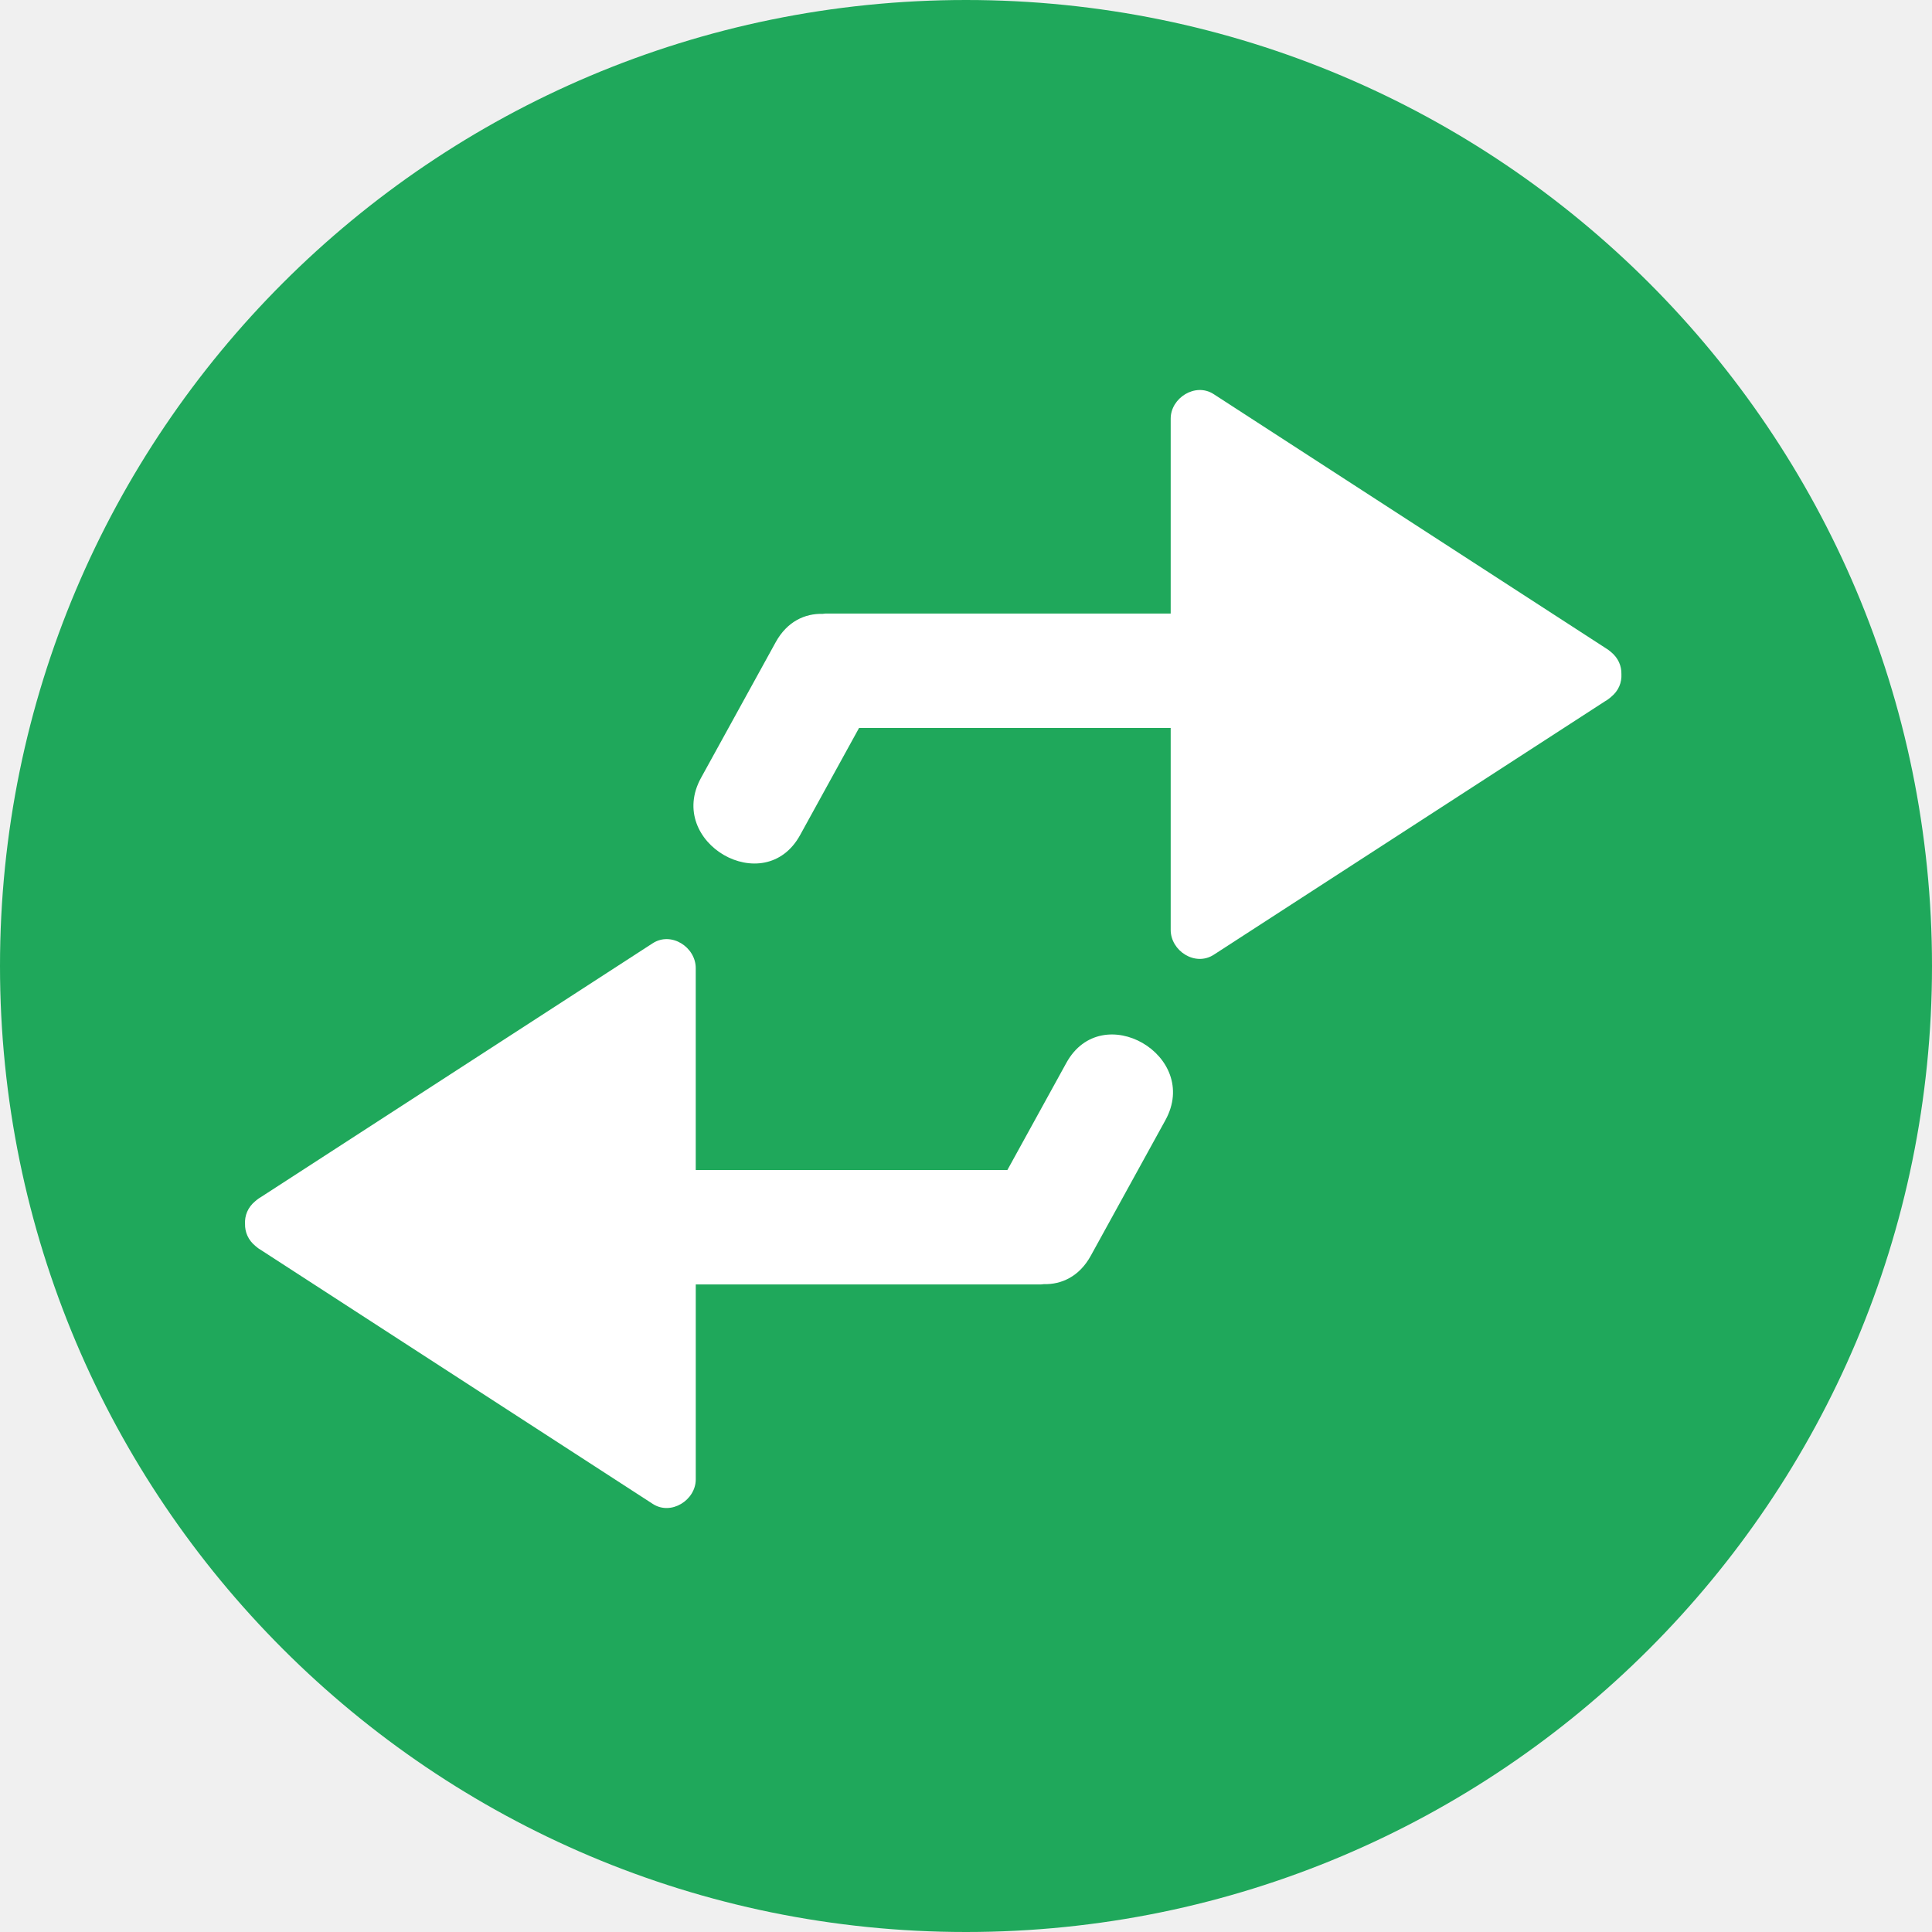
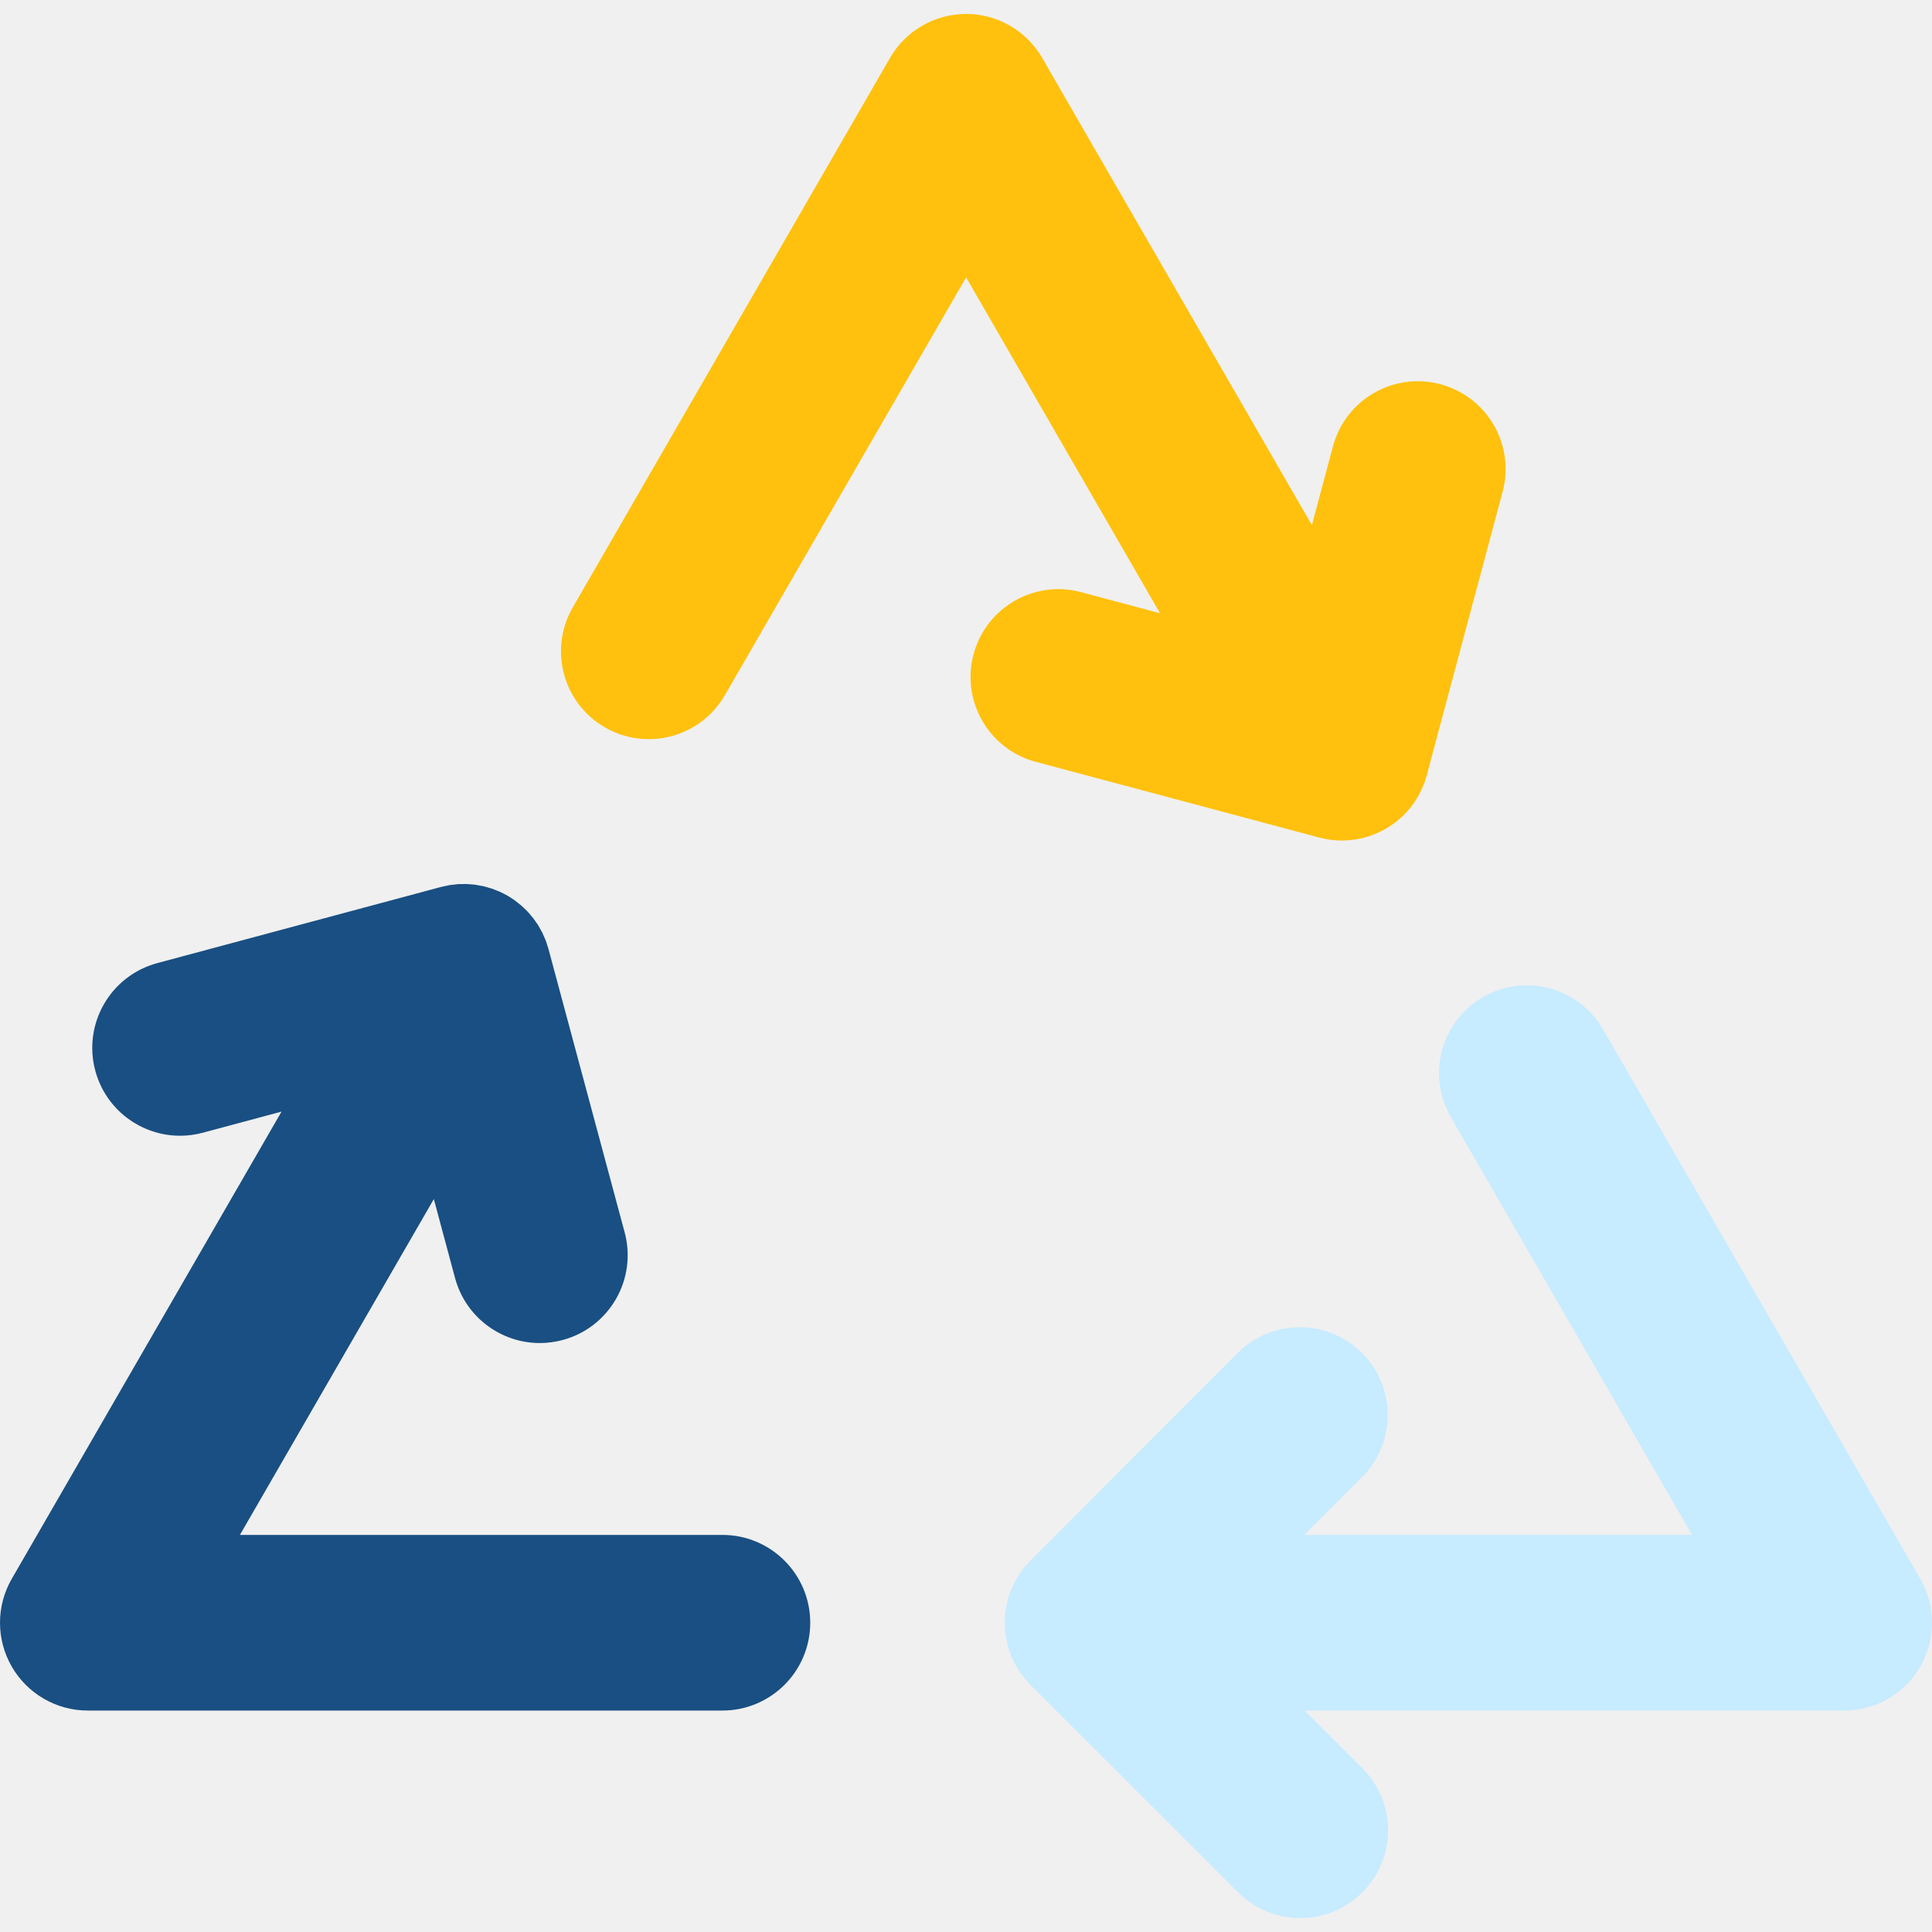
- <svg xmlns="http://www.w3.org/2000/svg" version="1.1" id="Layer_1" x="0px" y="0px" viewBox="0 0 473.654 473.654" style="enable-background:new 0 0 473.654 473.654;" xml:space="preserve">
-   <circle style="fill:#1FA85B;" cx="236.827" cy="236.827" r="236.827" />
-   <g>
-     <path style="fill:#FFFFFF;" d="M397.509,165.256c0.041-1.974-0.752-3.956-2.606-5.452c-0.135-0.116-0.277-0.224-0.415-0.333   c-0.086-0.06-0.146-0.127-0.236-0.187c-0.127-0.079-0.251-0.165-0.381-0.243c-0.06-0.037-0.112-0.079-0.172-0.112   c-32.059-20.773-64.115-41.543-96.171-62.316c-4.473-2.894-10.519,0.939-10.519,6.021c0,15.931,0,31.857,0,47.784   c-28.196,0-56.389,0-84.585,0c-0.254,0-0.471,0.06-0.722,0.075c-4.372-0.116-8.736,1.881-11.525,6.941   c-6.103,11.092-12.21,22.187-18.313,33.275c-8.717,15.837,15.553,29.894,24.289,14.023c4.817-8.754,9.637-17.509,14.453-26.259   c25.47,0,50.937,0,76.403,0c0,16.499,0,32.994,0,49.493c0,5.153,5.995,9.061,10.564,6.099   c32.011-20.736,64.018-41.468,96.025-62.208c0.232-0.123,0.445-0.273,0.658-0.426c0.011-0.007,0.026-0.019,0.037-0.026   c0.011-0.007,0.019-0.019,0.03-0.026c0.224-0.161,0.438-0.322,0.639-0.509C396.862,169.332,397.618,167.279,397.509,165.256z" />
-     <path style="fill:#FFFFFF;" d="M261.426,260.585c-4.817,8.754-9.637,17.509-14.453,26.259c-25.47,0-50.937,0-76.403,0   c0-16.495,0-32.99,0-49.486c0-5.153-5.995-9.061-10.564-6.099c-32.011,20.736-64.018,41.468-96.021,62.208   c-0.232,0.123-0.445,0.273-0.662,0.426c-0.011,0.007-0.026,0.019-0.037,0.026c-0.011,0.007-0.019,0.019-0.03,0.026   c-0.224,0.161-0.438,0.322-0.639,0.509c-1.896,1.541-2.651,3.594-2.543,5.617c-0.041,1.974,0.752,3.956,2.606,5.452   c0.135,0.116,0.277,0.224,0.415,0.333c0.086,0.06,0.146,0.127,0.236,0.187c0.127,0.079,0.251,0.165,0.381,0.243   c0.06,0.037,0.112,0.079,0.172,0.112c32.059,20.773,64.115,41.543,96.171,62.316c4.473,2.894,10.519-0.939,10.519-6.021   c0-15.931,0-31.865,0-47.792c28.196,0,56.389,0,84.585,0c0.254,0,0.471-0.06,0.722-0.075c4.372,0.116,8.736-1.881,11.525-6.941   c6.103-11.092,12.21-22.187,18.313-33.275C294.432,258.771,270.162,244.714,261.426,260.585z" />
-   </g>
-   <g>
- </g>
-   <g>
- </g>
-   <g>
- </g>
-   <g>
- </g>
-   <g>
- </g>
-   <g>
- </g>
-   <g>
- </g>
-   <g>
- </g>
-   <g>
- </g>
-   <g>
- </g>
-   <g>
- </g>
-   <g>
- </g>
-   <g>
- </g>
-   <g>
- </g>
-   <g>
- </g>
+ <svg xmlns="http://www.w3.org/2000/svg" version="1.1" id="Layer_1" x="0px" y="0px" viewBox="0 0 512 512" style="enable-background:new 0 0 512 512;" xml:space="preserve">
+   <path style="fill:#194F82;" d="M191.448,406.768H63.583l51.386-89.001l5.623,20.918c2.793,10.389,12.19,17.237,22.46,17.237  c2,0,4.034-0.259,6.056-0.805c12.414-3.334,19.771-16.103,16.434-28.515l-20.182-75.078c-0.002-0.006-0.003-0.014-0.005-0.022  c-0.002-0.003-0.003-0.005-0.003-0.009c-0.006-0.017-0.012-0.034-0.017-0.051c-0.062-0.225-0.146-0.436-0.214-0.658  c-0.149-0.495-0.293-0.993-0.475-1.471c-0.011-0.028-0.02-0.059-0.029-0.088c-0.048-0.129-0.113-0.247-0.164-0.374  c-0.064-0.157-0.137-0.306-0.203-0.459c-0.166-0.391-0.326-0.787-0.51-1.165c-0.023-0.043-0.039-0.093-0.062-0.138  c-0.15-0.299-0.33-0.58-0.492-0.874c-0.067-0.119-0.133-0.236-0.2-0.355c-0.074-0.135-0.15-0.268-0.227-0.4  c-0.04-0.078-0.082-0.152-0.126-0.225c-0.031-0.048-0.054-0.101-0.085-0.149c-0.178-0.284-0.385-0.546-0.576-0.819  c-0.211-0.303-0.414-0.614-0.638-0.908c-0.116-0.15-0.242-0.292-0.365-0.436c-0.106-0.124-0.208-0.25-0.313-0.374  c-0.016-0.017-0.031-0.036-0.045-0.054c-0.248-0.293-0.492-0.594-0.752-0.874c-0.002-0.003-0.005-0.005-0.006-0.008  c-0.23-0.244-0.478-0.469-0.717-0.701c-0.025-0.025-0.05-0.05-0.076-0.074c-0.278-0.268-0.548-0.546-0.838-0.799  c-0.003-0.003-0.006-0.005-0.009-0.008c-0.199-0.172-0.41-0.332-0.616-0.493c-0.121-0.095-0.239-0.194-0.36-0.289  c-0.265-0.209-0.521-0.43-0.797-0.627c-0.563-0.403-1.148-0.777-1.745-1.129c-0.062-0.036-0.116-0.079-0.178-0.115  c-0.003-0.002-0.005-0.002-0.006-0.005c-0.563-0.323-1.145-0.61-1.733-0.886c-0.099-0.048-0.194-0.105-0.295-0.152  c-0.008-0.005-0.014-0.006-0.02-0.009c-0.317-0.144-0.647-0.258-0.971-0.388c-0.064-0.025-0.127-0.05-0.191-0.074  c-0.31-0.123-0.616-0.258-0.934-0.365c-0.006-0.002-0.012-0.005-0.019-0.006c-0.389-0.132-0.788-0.233-1.184-0.344  c-0.033-0.011-0.067-0.019-0.099-0.028c-0.098-0.028-0.197-0.054-0.293-0.082c-0.203-0.059-0.403-0.123-0.61-0.169  c-0.399-0.095-0.805-0.157-1.209-0.23c-0.242-0.043-0.486-0.087-0.728-0.127c-0.098-0.017-0.197-0.039-0.295-0.051  c-0.005,0-0.008-0.002-0.008-0.002c-0.393-0.051-0.787-0.073-1.178-0.104c-0.368-0.029-0.732-0.07-1.102-0.082  c-0.389-0.012-0.782,0.006-1.174,0.014c-0.171,0.003-0.343-0.002-0.514,0.005c-0.155,0.006-0.306-0.005-0.459,0.005  c-0.043,0.005-0.087,0.011-0.13,0.014c-0.388,0.026-0.777,0.084-1.165,0.13c-0.068,0.008-0.135,0.014-0.203,0.022  c-0.276,0.034-0.549,0.048-0.825,0.093c-0.022,0.003-0.043,0.009-0.065,0.014c-0.115,0.02-0.23,0.051-0.346,0.074  c-0.5,0.09-0.996,0.199-1.489,0.321c-0.141,0.029-0.284,0.054-0.424,0.092l-0.006,0.002h-0.003l-0.003,0.002l-75.141,20.165  c-12.415,3.331-19.777,16.095-16.446,28.509c2.79,10.394,12.19,17.247,22.463,17.247c1.997,0,4.028-0.259,6.046-0.802l20.855-5.598  L3.119,418.404c-4.158,7.199-4.158,16.071,0,23.273c4.158,7.199,11.84,11.636,20.154,11.636h168.175  c12.853,0,23.273-10.42,23.273-23.273S204.302,406.768,191.448,406.768z" />
+   <path style="fill:#C7EBFF;" d="M424.794,272.759c-6.428-11.132-20.66-14.943-31.791-8.519c-11.132,6.428-14.946,20.662-8.518,31.792  l63.932,110.736l-102.768-0.003l15.303-15.327c9.083-9.095,9.07-23.831-0.028-32.912c-9.095-9.081-23.831-9.07-32.912,0.026  l-54.953,55.042c-0.101,0.101-0.186,0.213-0.285,0.317c-0.428,0.445-0.85,0.898-1.243,1.376c-0.022,0.025-0.045,0.048-0.065,0.074  c-0.219,0.267-0.403,0.551-0.607,0.824c-0.022,0.028-0.042,0.057-0.064,0.087c-0.208,0.281-0.427,0.555-0.619,0.842  c-0.029,0.045-0.065,0.087-0.095,0.13c-0.194,0.293-0.354,0.602-0.531,0.901c-0.006,0.009-0.012,0.019-0.017,0.028  c-0.135,0.225-0.27,0.45-0.402,0.678c-0.042,0.074-0.092,0.147-0.13,0.222c-0.028,0.053-0.064,0.102-0.092,0.157  c-0.149,0.284-0.265,0.577-0.4,0.863c-0.012,0.023-0.023,0.048-0.033,0.07c-0.09,0.191-0.175,0.38-0.264,0.569  c-0.064,0.135-0.132,0.267-0.188,0.405c-0.022,0.054-0.051,0.105-0.073,0.16c-0.118,0.29-0.203,0.59-0.309,0.883  c-0.005,0.012-0.008,0.025-0.012,0.034c-0.127,0.357-0.264,0.707-0.372,1.069c-0.016,0.048-0.036,0.095-0.05,0.144  c-0.095,0.315-0.154,0.638-0.233,0.956l0,0c-0.093,0.371-0.197,0.739-0.272,1.112c-0.008,0.037-0.02,0.074-0.028,0.113  c-0.051,0.271-0.076,0.546-0.118,0.819c-0.019,0.112-0.031,0.223-0.048,0.337c-0.022,0.154-0.042,0.307-0.065,0.459  c-0.028,0.172-0.057,0.343-0.074,0.517c-0.003,0.028-0.009,0.056-0.012,0.082c-0.025,0.253-0.02,0.507-0.036,0.76  c-0.028,0.433-0.057,0.867-0.06,1.302c0,0.051-0.008,0.101-0.008,0.152c0,0.002,0,0.005,0,0.005c0,0.003,0,0.008,0,0.012  c0,0.203,0.023,0.406,0.029,0.61c0.016,0.542,0.028,1.083,0.079,1.621c0.003,0.022,0.006,0.04,0.009,0.062  c0.014,0.141,0.039,0.278,0.061,0.417c0.022,0.177,0.051,0.352,0.076,0.529c0.057,0.403,0.099,0.807,0.175,1.207  c0.006,0.033,0.019,0.065,0.025,0.098c0.073,0.368,0.175,0.723,0.265,1.085c0.084,0.332,0.147,0.669,0.245,0.999  c0.012,0.042,0.033,0.084,0.043,0.127c0.109,0.355,0.242,0.698,0.366,1.047c0.113,0.32,0.209,0.642,0.337,0.957  c0.02,0.048,0.047,0.096,0.067,0.144c0.135,0.323,0.292,0.632,0.441,0.946c0.152,0.324,0.285,0.655,0.453,0.973  c0.026,0.048,0.057,0.095,0.085,0.143c0.011,0.022,0.026,0.042,0.036,0.062c0.149,0.273,0.318,0.54,0.479,0.81  c0.191,0.323,0.365,0.652,0.573,0.967c0.026,0.039,0.057,0.074,0.084,0.113c0.02,0.031,0.045,0.061,0.065,0.09  c0.191,0.282,0.405,0.552,0.61,0.829c0.213,0.284,0.403,0.577,0.63,0.852c0.016,0.019,0.034,0.036,0.048,0.054l0.002,0.003  c0.458,0.554,0.943,1.092,1.458,1.612c0.029,0.03,0.053,0.061,0.082,0.092l55.045,54.998c4.544,4.541,10.498,6.81,16.449,6.81  c5.959,0,11.919-2.275,16.463-6.824c9.084-9.092,9.079-23.827-0.014-32.912l-15.275-15.262l142.98,0.001  c8.313,0,15.996-4.437,20.154-11.636c4.158-7.201,4.158-16.072,0-23.273L424.794,272.759z" />
+   <path style="fill:#FFC10D;" d="M349.595,221.953c0.006,0.002,0.011,0.003,0.017,0.005c0.019,0.005,0.036,0.008,0.053,0.012  c0.282,0.074,0.563,0.133,0.846,0.197c0.216,0.048,0.43,0.104,0.647,0.147c0.146,0.028,0.292,0.045,0.438,0.071  c0.348,0.061,0.695,0.126,1.044,0.171c0.239,0.031,0.478,0.045,0.715,0.07c0.07,0.006,0.14,0.012,0.209,0.02  c0.059,0.005,0.118,0.011,0.175,0.017c0.135,0.014,0.27,0.031,0.403,0.039c0.5,0.033,1.001,0.048,1.499,0.048  c0.047,0,0.092-0.005,0.138-0.006c0.532-0.003,1.061-0.026,1.587-0.067c0.186-0.014,0.369-0.034,0.554-0.054  c0.258-0.025,0.51-0.061,0.766-0.095c0.151-0.02,0.303-0.034,0.453-0.056c0.101-0.016,0.203-0.022,0.303-0.039  c0.081-0.014,0.158-0.036,0.239-0.05c0.082-0.014,0.161-0.036,0.242-0.051c0.368-0.07,0.739-0.143,1.102-0.231  c0.088-0.02,0.178-0.033,0.267-0.056c0.012-0.003,0.023-0.006,0.034-0.009c0.017-0.005,0.033-0.011,0.048-0.016  c0.579-0.147,1.151-0.315,1.714-0.506c0.002,0,0.003-0.002,0.003-0.002c0.014-0.005,0.026-0.009,0.037-0.012  c0.169-0.059,0.337-0.129,0.504-0.195c0.355-0.133,0.712-0.261,1.063-0.41c0.048-0.022,0.099-0.036,0.146-0.056  c0.109-0.048,0.213-0.105,0.321-0.155c0.206-0.093,0.41-0.197,0.613-0.295c0.163-0.078,0.329-0.152,0.49-0.234  c0.085-0.045,0.175-0.082,0.262-0.127c0.096-0.051,0.186-0.112,0.282-0.164c0.149-0.082,0.298-0.154,0.445-0.237  c0.116-0.067,0.222-0.147,0.335-0.216c0.006-0.003,0.011-0.006,0.016-0.009c0.177-0.109,0.363-0.202,0.538-0.315  c0.237-0.152,0.465-0.324,0.697-0.486c0.054-0.037,0.11-0.076,0.164-0.113c0.149-0.105,0.299-0.205,0.447-0.312  c0.074-0.056,0.155-0.102,0.228-0.158c0.316-0.242,0.617-0.504,0.925-0.76c0.057-0.048,0.118-0.096,0.175-0.144  c0.112-0.098,0.23-0.183,0.341-0.282c0.002-0.002,0.005-0.003,0.006-0.005c0.306-0.273,0.594-0.568,0.886-0.856  c0.155-0.152,0.316-0.295,0.467-0.451c0.04-0.043,0.078-0.092,0.118-0.133c0.065-0.07,0.127-0.144,0.191-0.217  c0.095-0.112,0.192-0.222,0.289-0.33c0.163-0.185,0.33-0.365,0.487-0.554c0.053-0.064,0.11-0.119,0.163-0.185  c0.088-0.109,0.163-0.227,0.25-0.337c0.161-0.205,0.312-0.419,0.467-0.628c0.121-0.168,0.251-0.326,0.369-0.496  c0.016-0.023,0.033-0.042,0.048-0.065c0.127-0.186,0.237-0.388,0.36-0.58c0.132-0.208,0.264-0.417,0.391-0.63  c0.064-0.107,0.135-0.209,0.197-0.318c0.022-0.036,0.043-0.067,0.064-0.102c0.157-0.275,0.29-0.565,0.433-0.847  c0.102-0.2,0.213-0.399,0.309-0.602c0.223-0.469,0.424-0.951,0.617-1.438c0.037-0.095,0.078-0.191,0.116-0.285  c0.033-0.081,0.07-0.16,0.099-0.244c0.227-0.624,0.433-1.26,0.611-1.911c0.003-0.012,0.008-0.025,0.011-0.034  c0.009-0.031,0.02-0.059,0.028-0.09c0,0,0-0.002,0.002-0.003l0,0v-0.002c0.002-0.002,0.002-0.005,0.003-0.008  c0.002-0.005,0.002-0.008,0.002-0.011l20.103-75.148c3.322-12.417-4.051-25.176-16.468-28.497  c-12.412-3.32-25.173,4.053-28.495,16.468l-5.581,20.859l-71.48-123.82c-4.156-7.202-11.84-11.638-20.154-11.638  c-8.313,0-15.998,4.436-20.154,11.636L151.789,160.97c-6.428,11.131-2.614,25.366,8.518,31.792  c11.127,6.425,25.363,2.613,31.791-8.519L256.031,73.51l51.382,89.001l-20.925-5.589c-12.404-3.316-25.173,4.06-28.489,16.479  c-3.317,12.418,4.062,25.173,16.48,28.489L349.595,221.953z" />
</svg>
